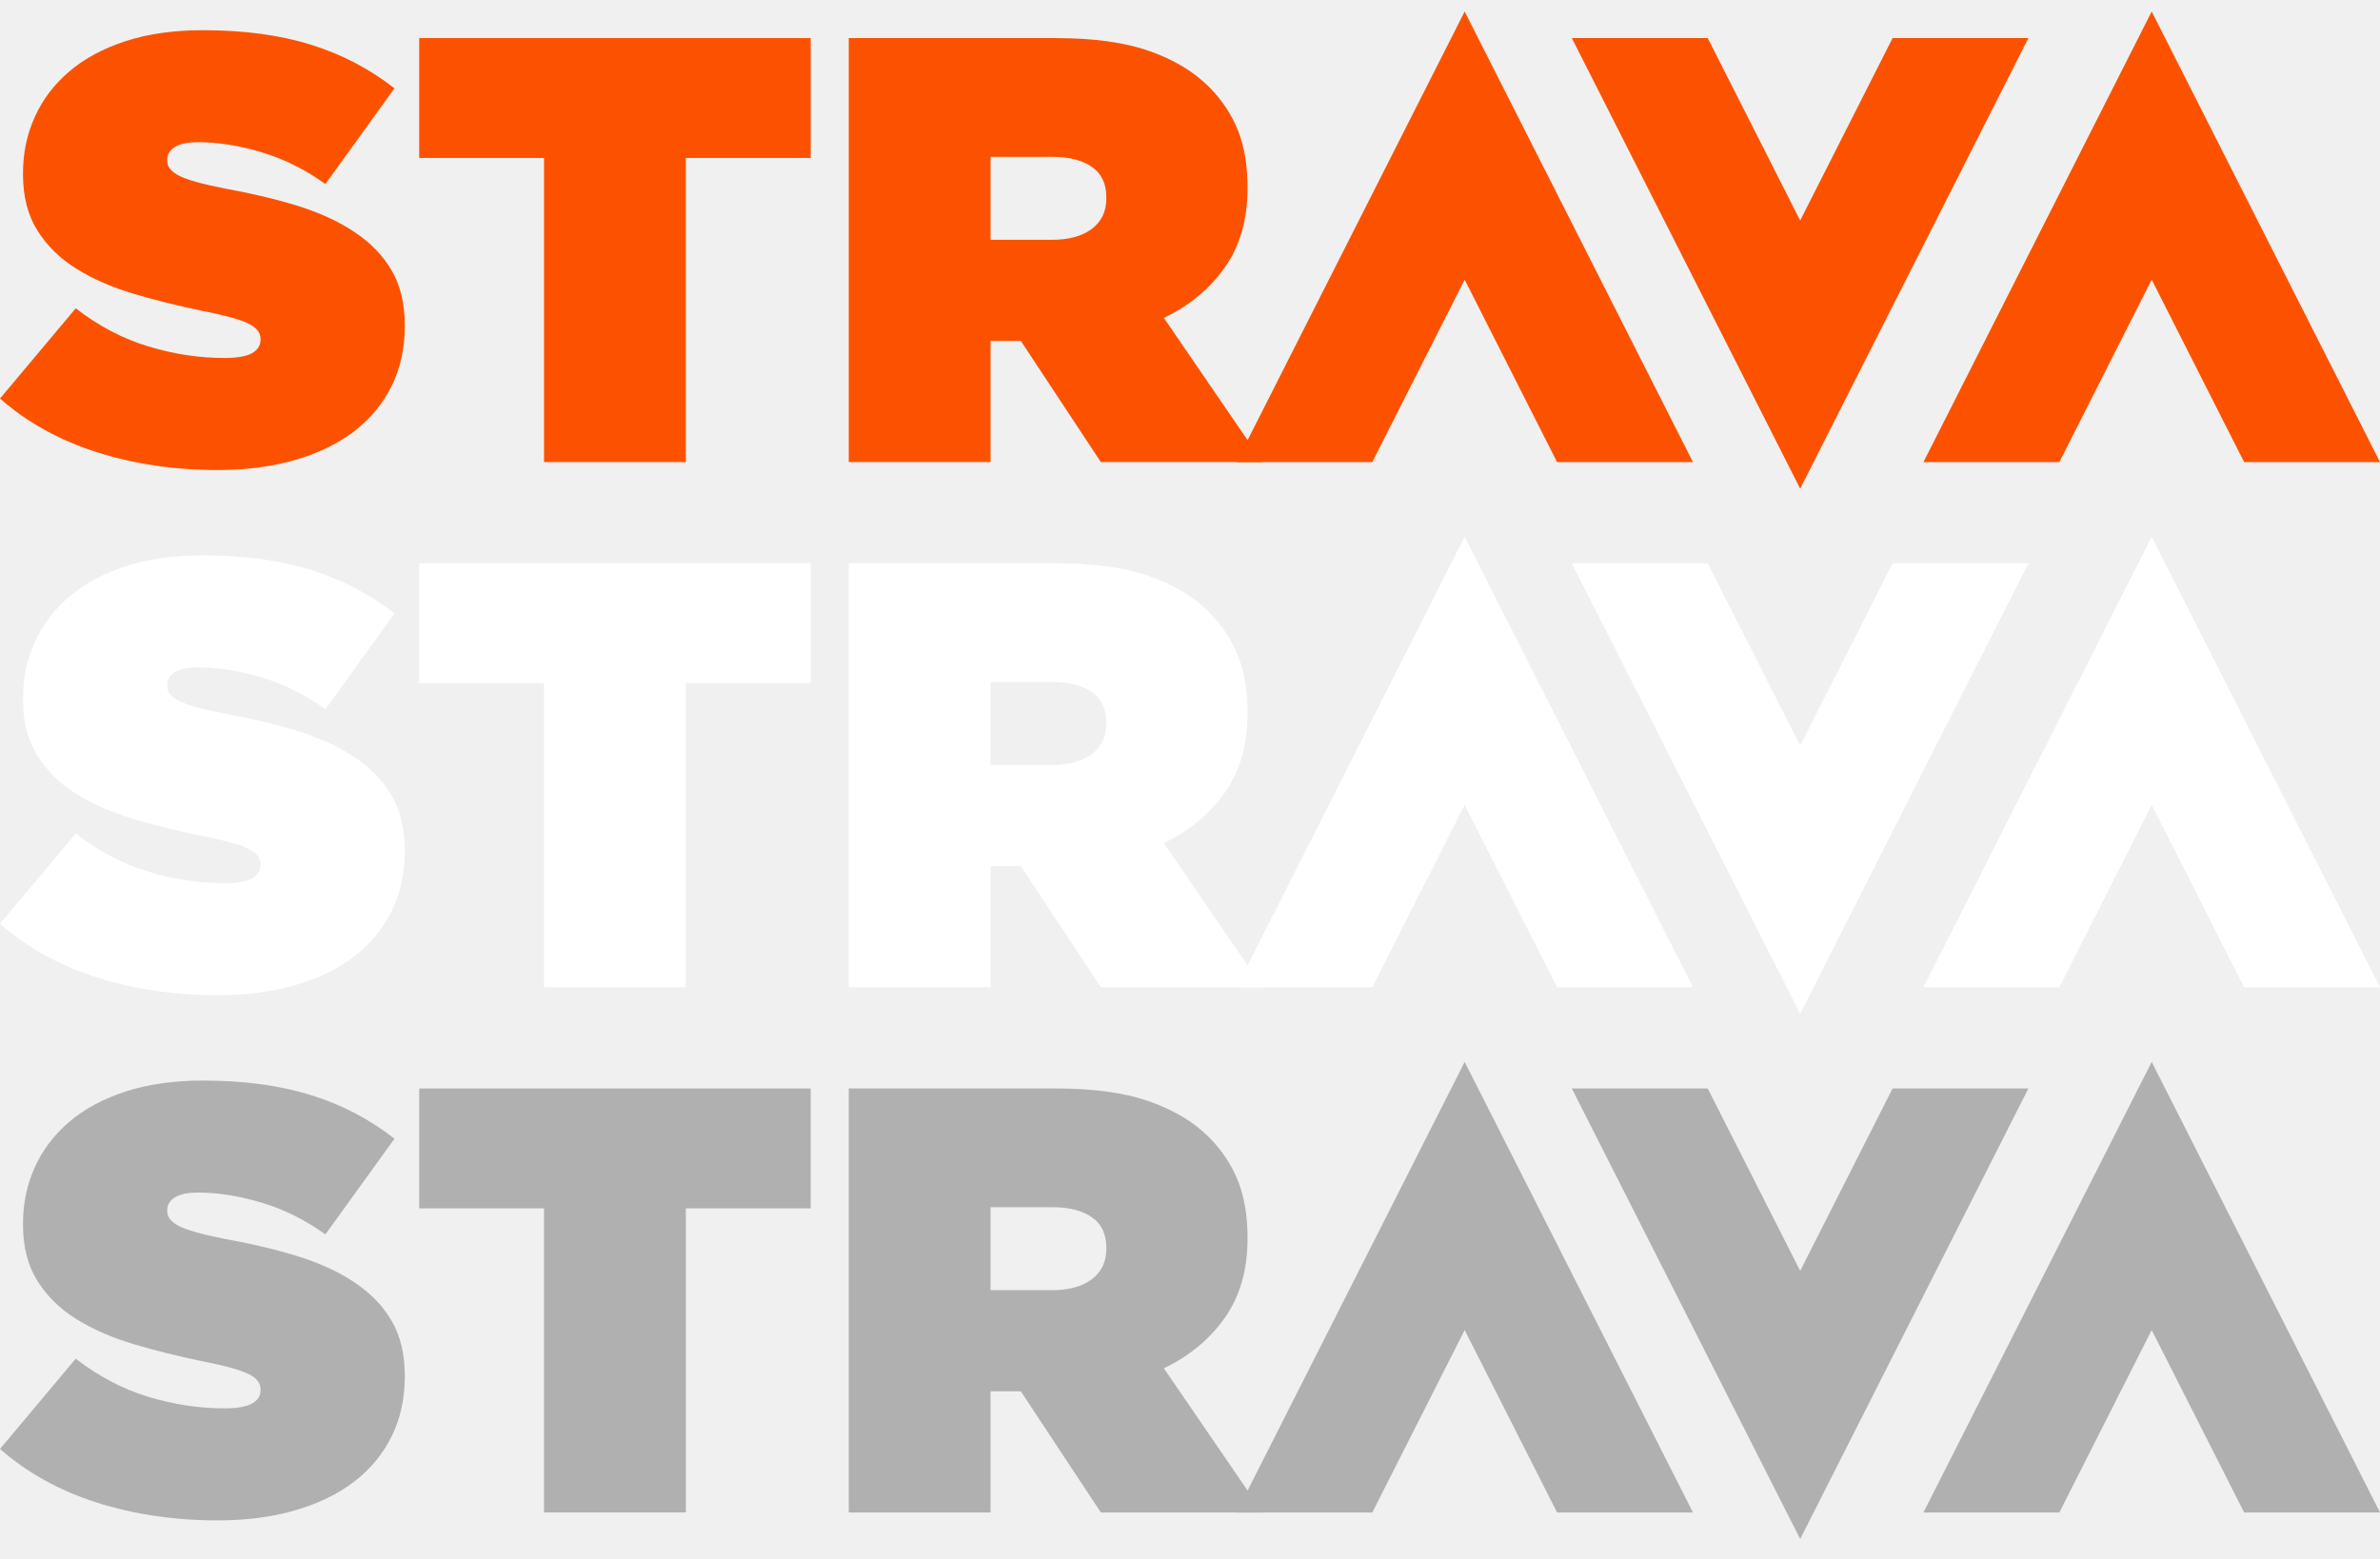
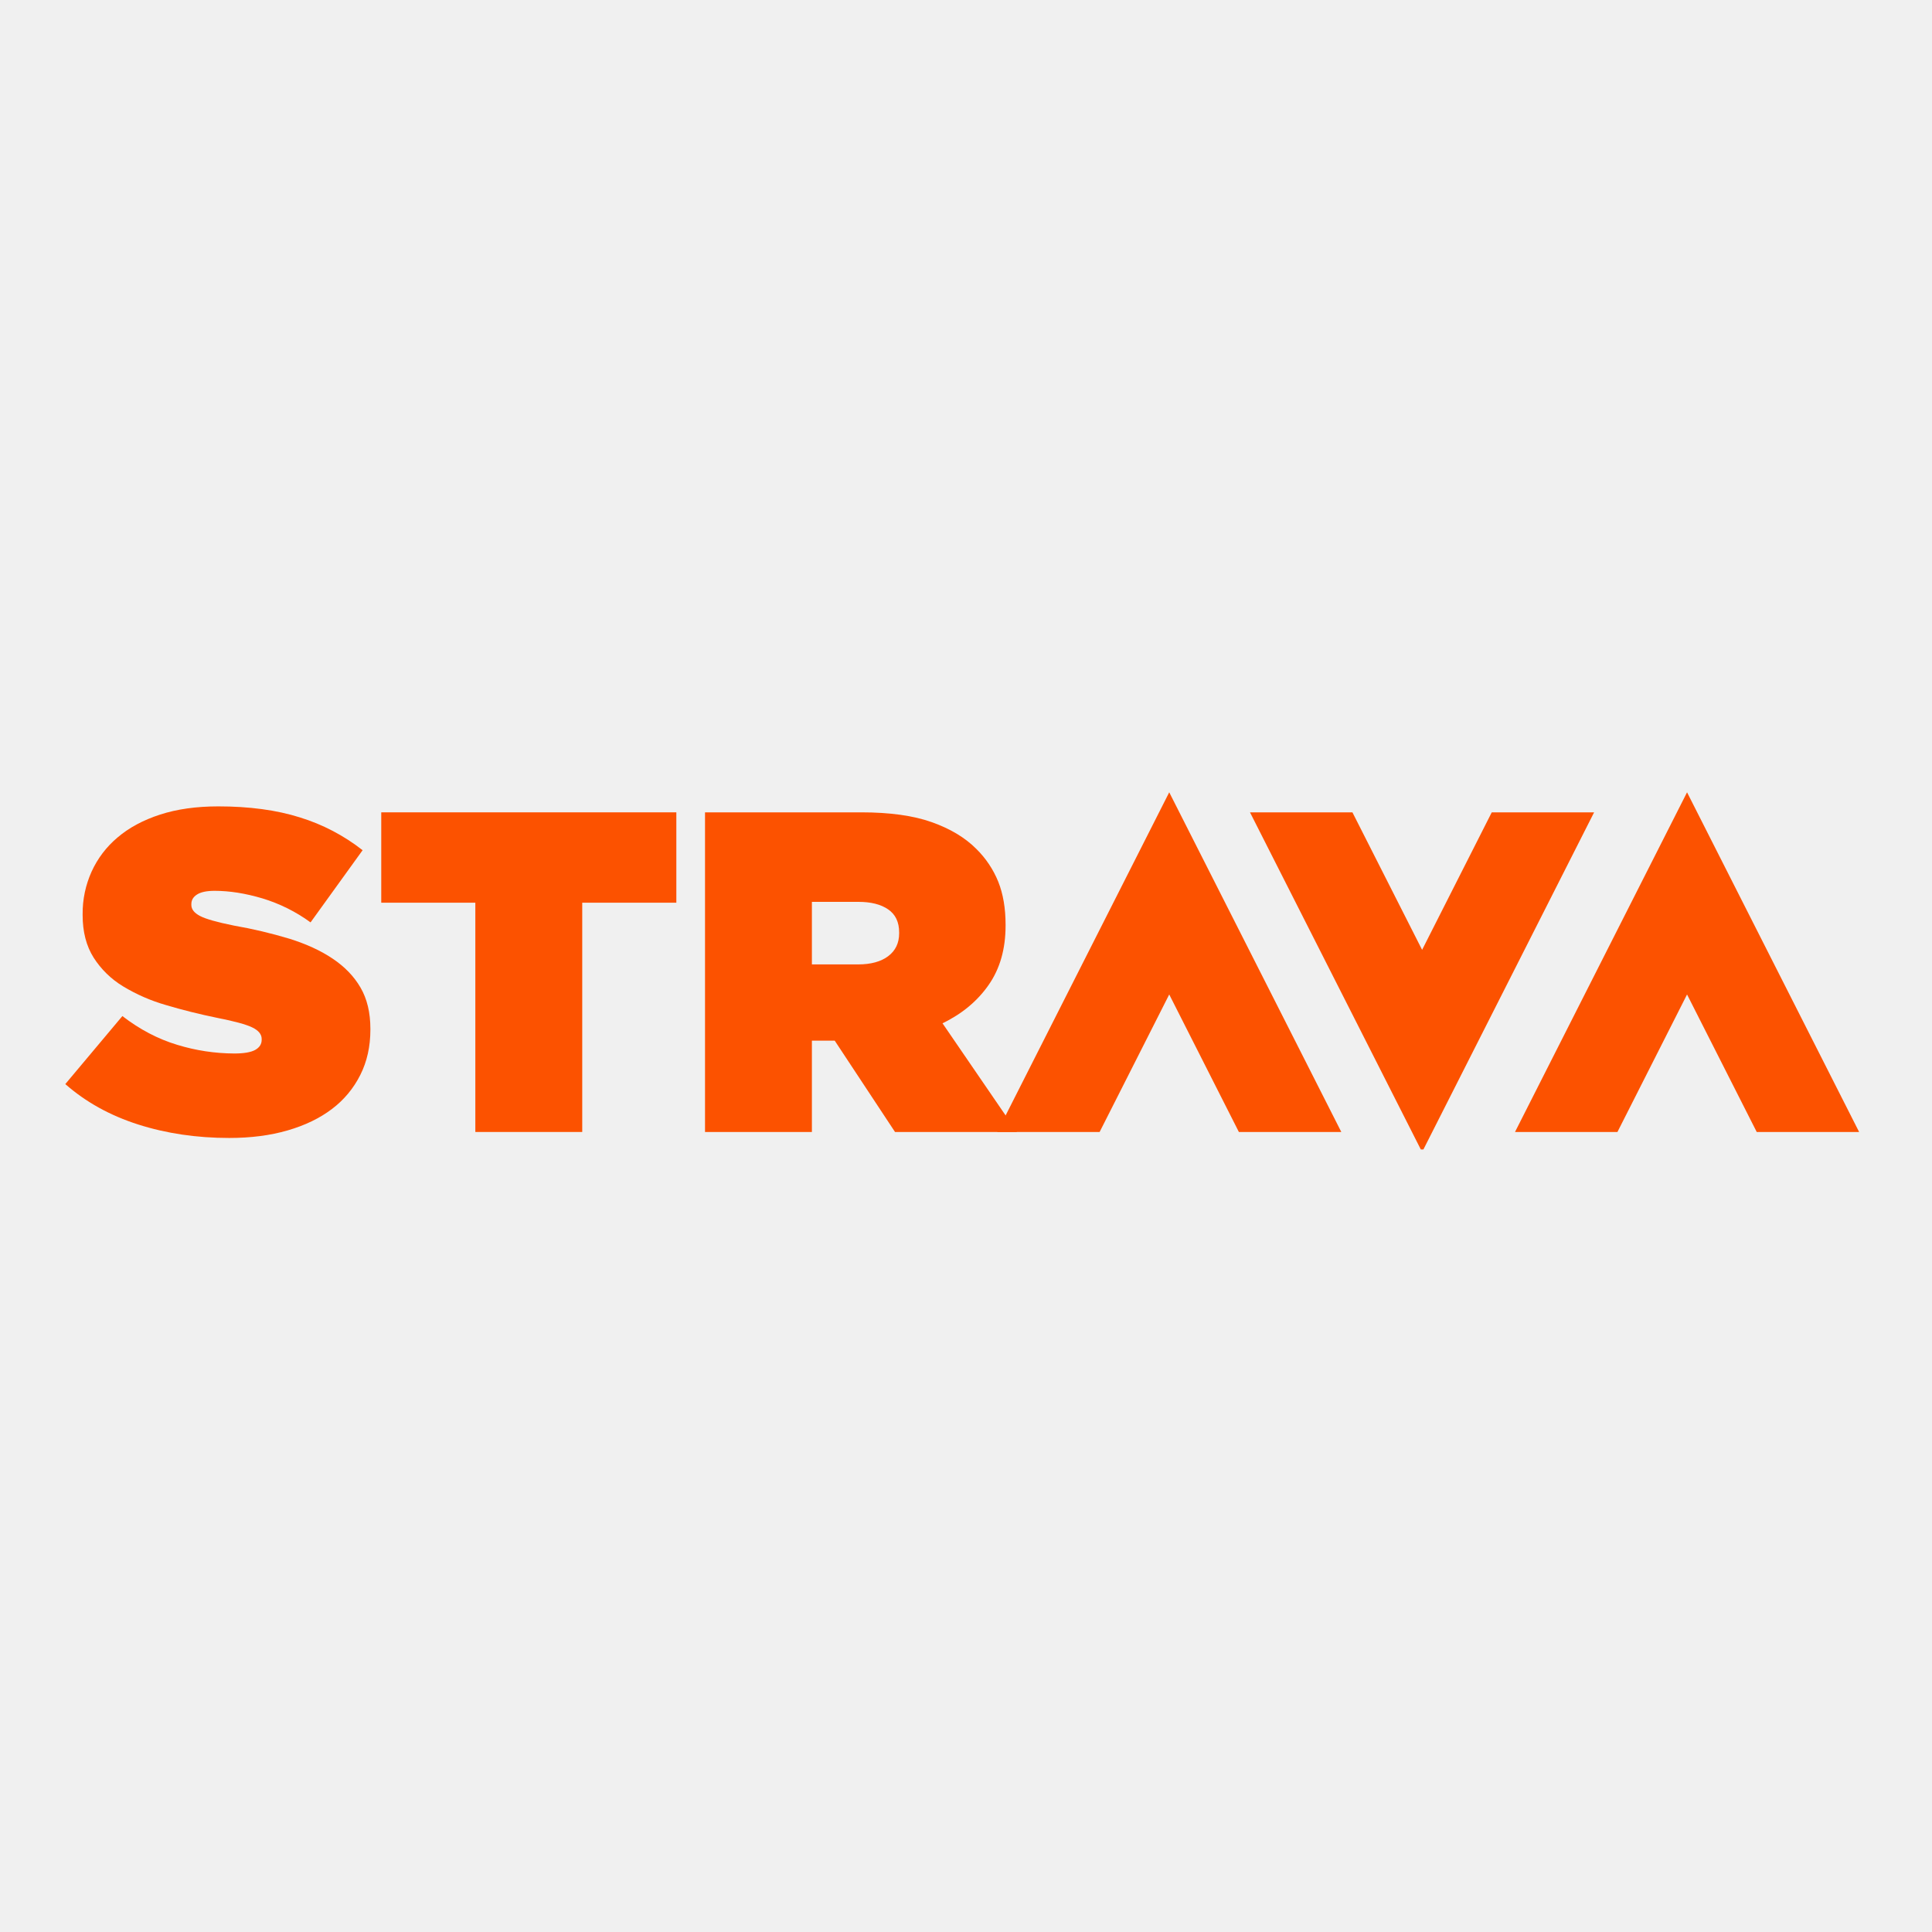
- <svg xmlns="http://www.w3.org/2000/svg" width="200" height="131" viewBox="0 0 200 131" fill="none">
-   <g clip-path="url(#clip0_1295_2629)">
-     <path d="M18.28 39.507C14.649 39.507 11.261 39.001 8.12 38.003C4.979 36.999 2.274 35.497 0 33.499L6.363 25.916C8.297 27.407 10.338 28.477 12.473 29.12C14.611 29.766 16.735 30.089 18.839 30.089C19.928 30.089 20.705 29.952 21.182 29.684C21.661 29.41 21.894 29.036 21.894 28.563V28.462C21.894 27.948 21.542 27.518 20.85 27.186C20.158 26.846 18.854 26.491 16.953 26.119C14.952 25.709 13.04 25.231 11.227 24.69C9.41 24.151 7.816 23.452 6.442 22.602C5.065 21.756 3.971 20.683 3.155 19.395C2.34 18.103 1.933 16.523 1.933 14.658V14.556C1.933 12.858 2.263 11.278 2.928 9.82C3.584 8.361 4.553 7.085 5.827 6.002C7.101 4.915 8.682 4.068 10.568 3.453C12.445 2.843 14.611 2.538 17.059 2.538C20.517 2.538 23.547 2.947 26.145 3.763C28.742 4.572 31.074 5.796 33.148 7.424L27.344 15.471C25.646 14.246 23.854 13.356 21.971 12.794C20.082 12.233 18.316 11.952 16.648 11.952C15.768 11.952 15.115 12.088 14.691 12.36C14.259 12.632 14.054 12.99 14.054 13.43V13.53C14.054 14.009 14.373 14.417 15.021 14.757C15.668 15.095 16.923 15.453 18.787 15.826C21.062 16.231 23.132 16.724 25.004 17.298C26.867 17.881 28.476 18.616 29.813 19.518C31.154 20.417 32.193 21.49 32.92 22.75C33.649 24.006 34.015 25.536 34.015 27.332V27.436C34.015 29.301 33.643 30.985 32.893 32.476C32.148 33.971 31.093 35.233 29.736 36.272C28.377 37.304 26.729 38.101 24.795 38.663C22.863 39.225 20.687 39.507 18.28 39.507Z" fill="#FC5200" />
-     <path d="M45.716 13.277H35.227V3.202H68.127V13.277H57.634V38.839H45.716V13.277Z" fill="#FC5200" />
-     <path d="M88.385 20.157C89.812 20.157 90.934 19.851 91.744 19.241C92.559 18.629 92.969 17.777 92.969 16.691V16.588C92.969 15.437 92.559 14.577 91.744 14.022C90.934 13.461 89.825 13.183 88.438 13.183H83.241V20.157H88.385ZM71.324 3.202H88.742C91.933 3.202 94.555 3.568 96.607 4.298C98.664 5.026 100.315 6.021 101.572 7.278C102.661 8.361 103.475 9.585 104.02 10.938C104.561 12.297 104.835 13.898 104.835 15.722V15.83C104.835 18.442 104.206 20.649 102.946 22.446C101.694 24.244 99.98 25.675 97.804 26.722L106.102 38.839H92.508L85.785 28.657H85.688H83.241V38.839H71.324V3.202Z" fill="#FC5200" />
-     <path d="M180.815 23.508L188.583 38.84H200L180.815 0.968L161.633 38.84H173.054L180.815 23.508Z" fill="#FC5200" />
-     <path d="M123.081 23.508L130.846 38.84H142.266L123.081 0.968L103.906 38.84H115.321L123.081 23.508Z" fill="#FC5200" />
-     <path d="M151.276 18.533L143.506 3.202H132.086L151.276 41.074L170.453 3.202H159.041L151.276 18.533Z" fill="#FC5200" />
-     <path d="M18.28 83.651C14.649 83.651 11.261 83.145 8.12 82.147C4.979 81.143 2.274 79.641 0 77.644L6.363 70.06C8.297 71.551 10.338 72.621 12.473 73.264C14.611 73.91 16.735 74.233 18.839 74.233C19.928 74.233 20.705 74.096 21.182 73.828C21.661 73.555 21.894 73.181 21.894 72.707V72.606C21.894 72.093 21.542 71.663 20.85 71.33C20.158 70.99 18.854 70.635 16.953 70.264C14.952 69.853 13.04 69.375 11.227 68.834C9.41 68.296 7.816 67.597 6.442 66.746C5.065 65.9 3.971 64.827 3.155 63.539C2.34 62.247 1.933 60.668 1.933 58.803V58.7C1.933 57.002 2.263 55.422 2.928 53.964C3.584 52.505 4.553 51.229 5.827 50.146C7.101 49.059 8.682 48.212 10.568 47.597C12.445 46.987 14.611 46.682 17.059 46.682C20.517 46.682 23.547 47.091 26.145 47.908C28.742 48.716 31.074 49.94 33.148 51.569L27.344 59.615C25.646 58.39 23.854 57.5 21.971 56.938C20.082 56.377 18.316 56.096 16.648 56.096C15.768 56.096 15.115 56.232 14.691 56.505C14.259 56.776 14.054 57.134 14.054 57.574V57.675C14.054 58.153 14.373 58.561 15.021 58.901C15.668 59.239 16.923 59.597 18.787 59.97C21.062 60.375 23.132 60.868 25.004 61.442C26.867 62.025 28.476 62.761 29.813 63.662C31.154 64.561 32.193 65.634 32.92 66.894C33.649 68.15 34.015 69.68 34.015 71.476V71.581C34.015 73.445 33.643 75.129 32.893 76.62C32.148 78.115 31.093 79.378 29.736 80.416C28.377 81.448 26.729 82.245 24.795 82.807C22.863 83.37 20.687 83.651 18.28 83.651Z" fill="white" />
-     <path d="M45.716 57.421H35.227V47.346H68.127V57.421H57.634V82.983H45.716V57.421Z" fill="white" />
-     <path d="M88.385 64.301C89.812 64.301 90.934 63.995 91.744 63.385C92.559 62.773 92.969 61.921 92.969 60.835V60.732C92.969 59.581 92.559 58.721 91.744 58.166C90.934 57.605 89.825 57.327 88.438 57.327H83.241V64.301H88.385ZM71.324 47.346H88.742C91.933 47.346 94.555 47.712 96.607 48.442C98.664 49.17 100.315 50.165 101.572 51.422C102.661 52.505 103.475 53.729 104.02 55.082C104.561 56.441 104.835 58.042 104.835 59.866V59.974C104.835 62.586 104.206 64.793 102.946 66.59C101.694 68.388 99.98 69.819 97.804 70.866L106.102 82.983H92.508L85.785 72.801H85.688H83.241V82.983H71.324V47.346Z" fill="white" />
-     <path d="M180.815 67.652L188.583 82.984H200L180.815 45.112L161.633 82.984H173.054L180.815 67.652Z" fill="white" />
-     <path d="M123.081 67.652L130.846 82.984H142.266L123.081 45.112L103.906 82.984H115.321L123.081 67.652Z" fill="white" />
-     <path d="M151.276 62.677L143.506 47.346H132.086L151.276 85.218L170.453 47.346H159.041L151.276 62.677Z" fill="white" />
-     <path d="M18.28 127.795C14.649 127.795 11.261 127.289 8.12 126.292C4.979 125.287 2.274 123.785 0 121.788L6.363 114.204C8.297 115.695 10.338 116.766 12.473 117.409C14.611 118.054 16.735 118.377 18.839 118.377C19.928 118.377 20.705 118.24 21.182 117.972C21.661 117.699 21.894 117.325 21.894 116.851V116.75C21.894 116.237 21.542 115.807 20.85 115.474C20.158 115.134 18.854 114.78 16.953 114.408C14.952 113.997 13.04 113.519 11.227 112.978C9.41 112.44 7.816 111.741 6.442 110.89C5.065 110.045 3.971 108.971 3.155 107.683C2.34 106.391 1.933 104.812 1.933 102.947V102.845C1.933 101.146 2.263 99.566 2.928 98.108C3.584 96.649 4.553 95.373 5.827 94.29C7.101 93.203 8.682 92.356 10.568 91.741C12.445 91.131 14.611 90.826 17.059 90.826C20.517 90.826 23.547 91.235 26.145 92.052C28.742 92.86 31.074 94.085 33.148 95.713L27.344 103.759C25.646 102.534 23.854 101.645 21.971 101.082C20.082 100.521 18.316 100.24 16.648 100.24C15.768 100.24 15.115 100.376 14.691 100.649C14.259 100.92 14.054 101.278 14.054 101.718V101.819C14.054 102.298 14.373 102.705 15.021 103.046C15.668 103.383 16.923 103.741 18.787 104.114C21.062 104.519 23.132 105.013 25.004 105.586C26.867 106.169 28.476 106.905 29.813 107.806C31.154 108.705 32.193 109.778 32.92 111.039C33.649 112.295 34.015 113.824 34.015 115.62V115.725C34.015 117.589 33.643 119.273 32.893 120.764C32.148 122.259 31.093 123.522 29.736 124.56C28.377 125.593 26.729 126.39 24.795 126.951C22.863 127.514 20.687 127.795 18.28 127.795Z" fill="#B0B0B0" />
-     <path d="M45.716 101.565H35.227V91.49H68.127V101.565H57.634V127.128H45.716V101.565Z" fill="#B0B0B0" />
-     <path d="M88.385 108.445C89.812 108.445 90.934 108.139 91.744 107.529C92.559 106.917 92.969 106.065 92.969 104.979V104.876C92.969 103.725 92.559 102.865 91.744 102.31C90.934 101.749 89.825 101.471 88.438 101.471H83.241V108.445H88.385ZM71.324 91.49H88.742C91.933 91.49 94.555 91.856 96.607 92.586C98.664 93.314 100.315 94.309 101.572 95.566C102.661 96.649 103.475 97.873 104.02 99.227C104.561 100.585 104.835 102.186 104.835 104.01V104.118C104.835 106.73 104.206 108.937 102.946 110.734C101.694 112.532 99.98 113.963 97.804 115.011L106.102 127.128H92.508L85.785 116.945H85.688H83.241V127.128H71.324V91.49Z" fill="#B0B0B0" />
-     <path d="M180.815 111.796L188.583 127.128H200L180.815 89.256L161.633 127.128H173.054L180.815 111.796Z" fill="#B0B0B0" />
-     <path d="M123.081 111.796L130.846 127.128H142.266L123.081 89.256L103.906 127.128H115.321L123.081 111.796Z" fill="#B0B0B0" />
-     <path d="M151.276 106.821L143.506 91.49H132.086L151.276 129.362L170.453 91.49H159.041L151.276 106.821Z" fill="#B0B0B0" />
-   </g>
+ <svg xmlns="http://www.w3.org/2000/svg" width="1785" height="1785" viewBox="0 0 1785 1785">
  <defs>
-     <clipPath id="clip0_1295_2629">
-       <rect width="200" height="130.33" fill="white" />
+     <clipPath id="clip-path">
+       <rect id="矩形_6622" data-name="矩形 6622" width="1681" height="338" transform="translate(-22199 -9375)" fill="#fff" stroke="#707070" stroke-width="1" />
+     </clipPath>
+     <clipPath id="clip-path-2">
+       <rect id="矩形_6617" data-name="矩形 6617" width="1920" height="1080" fill="#021711" opacity="0.6" />
+     </clipPath>
+     <clipPath id="clip-path-3">
+       <rect id="矩形_6621" data-name="矩形 6621" width="1657.331" height="1080" fill="#fff" />
    </clipPath>
  </defs>
+   <g id="组_7825" data-name="组 7825" transform="translate(22319 10052)">
+     <rect id="矩形_6623" data-name="矩形 6623" width="1785" height="1785" transform="translate(-22319 -10052)" fill="none" />
+     <g id="蒙版组_5817" data-name="蒙版组 5817" transform="translate(-68 47)" clip-path="url(#clip-path)">
+       <g id="蒙版组_5816" data-name="蒙版组 5816" transform="translate(-22322 -9375)" clip-path="url(#clip-path-2)">
+         <g id="icon" transform="translate(131.334)" clip-path="url(#clip-path-3)">
+           <path id="路径_9168" data-name="路径 9168" d="M151.478,327.378q-45.127,0-84.191-12.457Q28.246,302.433,0,277.6l52.732-62.844q24.04,18.539,50.624,26.556a181.88,181.88,0,0,0,52.759,8.026c9.021,0,15.463-1.135,19.416-3.359,3.968-2.266,5.9-5.366,5.9-9.284v-.841c0-4.254-2.914-7.817-8.65-10.573-5.736-2.817-16.543-5.755-32.293-8.839q-24.879-5.1-47.451-11.846A163.32,163.32,0,0,1,53.38,187.3a83.408,83.408,0,0,1-27.236-26.58q-10.127-16.056-10.129-39.249v-.845A93.509,93.509,0,0,1,24.26,81.372,89.407,89.407,0,0,1,48.285,49.735Q64.12,36.221,87.572,28.613q23.334-7.585,53.79-7.585,42.985,0,75.289,10.156a179.527,179.527,0,0,1,58.031,30.34L226.59,128.205a148.193,148.193,0,0,0-44.522-22.183c-15.652-4.651-30.289-6.979-44.108-6.979q-10.943,0-16.219,3.381c-3.578,2.251-5.281,5.219-5.281,8.863v.834c0,3.968,2.644,7.346,8.01,10.168q8.053,4.2,31.212,8.855a438.109,438.109,0,0,1,51.516,12.2c15.441,4.829,28.773,10.92,39.855,18.393,11.109,7.45,19.717,16.343,25.747,26.784q9.055,15.616,9.071,37.967v.868c0,15.448-3.084,29.406-9.3,41.761a89.377,89.377,0,0,1-26.159,31.451q-16.89,12.836-40.943,19.813C189.46,325.046,171.423,327.378,151.478,327.378Z" fill="#fc5200" />
+           <path id="路径_9169" data-name="路径 9169" d="M378.834,110.019H291.911V26.535H564.547v83.484H477.6V321.849H378.834Z" fill="#fc5200" />
+           <path id="路径_9170" data-name="路径 9170" d="M732.416,167.036c11.823,0,21.122-2.54,27.838-7.593q10.127-7.608,10.144-21.129v-.854c0-9.542-3.393-16.667-10.144-21.264-6.716-4.651-15.9-6.956-27.4-6.956H689.786v57.8ZM591.039,26.535H735.376q39.657,0,65.173,9.079,25.568,9.056,41.143,24.692a89.852,89.852,0,0,1,20.286,30.336c4.483,11.256,6.754,24.523,6.754,39.638v.9q0,32.458-15.654,54.82-15.562,22.355-42.613,35.439l68.766,100.41H766.584l-55.711-84.376H689.786v84.376H591.039Z" fill="#fc5200" />
+           <path id="路径_9171" data-name="路径 9171" d="M1498.352,194.8l64.371,127.049h94.609L1498.352,8.02,1339.4,321.85h94.642Z" fill="#fc5200" />
+           <path id="路径_9172" data-name="路径 9172" d="M1019.93,194.8l64.346,127.049h94.634L1019.93,8.02l-158.9,313.83h94.592Z" fill="#fc5200" />
+           <path id="路径_9173" data-name="路径 9173" d="M1253.572,153.576,1189.185,26.535h-94.634l159.021,313.83,158.913-313.83h-94.567Z" fill="#fc5200" />
+           <path id="路径_9174" data-name="路径 9174" d="M151.478,693.184q-45.127,0-84.191-12.456Q28.246,668.245,0,643.406l52.732-62.845q24.04,18.539,50.624,26.557a181.877,181.877,0,0,0,52.759,8.025c9.021,0,15.463-1.135,19.416-3.359,3.968-2.261,5.9-5.361,5.9-9.283v-.842c0-4.254-2.914-7.816-8.65-10.572-5.736-2.818-16.543-5.756-32.293-8.836q-24.879-5.1-47.451-11.846A163.166,163.166,0,0,1,53.38,553.1a83.391,83.391,0,0,1-27.236-26.58q-10.127-16.056-10.129-39.248v-.845a93.513,93.513,0,0,1,8.245-39.253,89.407,89.407,0,0,1,24.025-31.636Q64.12,402.033,87.572,394.42q23.334-7.58,53.79-7.586,42.985,0,75.289,10.16a179.428,179.428,0,0,1,58.031,30.336L226.59,494.012a148.212,148.212,0,0,0-44.522-22.183c-15.652-4.651-30.289-6.979-44.108-6.979q-10.943,0-16.219,3.385c-3.578,2.246-5.281,5.215-5.281,8.859v.838c0,3.964,2.644,7.341,8.01,10.163q8.053,4.2,31.212,8.855a438.27,438.27,0,0,1,51.516,12.2c15.441,4.829,28.773,10.924,39.855,18.4,11.109,7.446,19.717,16.339,25.747,26.781q9.055,15.615,9.071,37.967v.868c0,15.447-3.084,29.405-9.3,41.761a89.355,89.355,0,0,1-26.159,31.451q-16.89,12.836-40.943,19.813C189.46,690.857,171.423,693.184,151.478,693.184Z" fill="#fff" />
+           <path id="路径_9175" data-name="路径 9175" d="M378.834,475.826H291.911V392.342H564.547v83.484H477.6V687.655H378.834Z" fill="#fff" />
+           <path id="路径_9176" data-name="路径 9176" d="M732.416,532.842c11.823,0,21.122-2.54,27.838-7.592q10.127-7.608,10.144-21.13v-.853c0-9.542-3.393-16.664-10.144-21.265-6.716-4.651-15.9-6.956-27.4-6.956H689.786v57.8Zm-141.377-140.5H735.376q39.657,0,65.173,9.079,25.568,9.055,41.143,24.693a89.849,89.849,0,0,1,20.286,30.336c4.483,11.256,6.754,24.522,6.754,39.638v.9q0,32.458-15.654,54.82-15.562,22.355-42.613,35.439l68.766,100.41H766.584l-55.711-84.376H689.786v84.376H591.039Z" fill="#fff" />
+           <path id="路径_9177" data-name="路径 9177" d="M1498.352,560.608l64.371,127.049h94.609L1498.352,373.826,1339.4,687.657h94.642Z" fill="#fff" />
+           <path id="路径_9178" data-name="路径 9178" d="M1019.93,560.608l64.346,127.049h94.634L1019.93,373.826l-158.9,313.831h94.592Z" fill="#fff" />
+           <path id="路径_9179" data-name="路径 9179" d="M1253.572,519.382l-64.387-127.04h-94.634l159.021,313.83,158.913-313.83h-94.567Z" fill="#fff" />
+           <path id="路径_9180" data-name="路径 9180" d="M151.478,1058.993q-45.127,0-84.191-12.455Q28.246,1034.046,0,1009.215l52.732-62.846q24.04,18.533,50.624,26.559a182.041,182.041,0,0,0,52.759,8.021c9.021,0,15.463-1.135,19.416-3.356,3.968-2.262,5.9-5.362,5.9-9.289v-.837c0-4.251-2.914-7.814-8.65-10.574-5.736-2.817-16.543-5.751-32.293-8.834q-24.879-5.109-47.451-11.85a162.721,162.721,0,0,1-39.653-17.3,83.345,83.345,0,0,1-27.236-26.575q-10.127-16.06-10.129-39.246v-.845a93.523,93.523,0,0,1,8.245-39.256,89.408,89.408,0,0,1,24.025-31.637q15.836-13.508,39.287-21.122,23.334-7.579,53.79-7.585,42.985,0,75.289,10.159a179.511,179.511,0,0,1,58.031,30.336L226.59,859.815a148.463,148.463,0,0,0-44.522-22.183c-15.652-4.649-30.289-6.977-44.108-6.977q-10.943,0-16.219,3.389c-3.578,2.246-5.281,5.212-5.281,8.858v.837c0,3.969,2.644,7.342,8.01,10.168q8.053,4.189,31.212,8.85a439.29,439.29,0,0,1,51.516,12.2c15.441,4.831,28.773,10.93,39.855,18.4,11.109,7.45,19.717,16.341,25.747,26.791q9.055,15.612,9.071,37.961v.87c0,15.446-3.084,29.4-9.3,41.757a89.4,89.4,0,0,1-26.159,31.456q-16.89,12.84-40.943,19.813C189.46,1056.665,171.423,1058.993,151.478,1058.993Z" fill="#b0b0b0" />
+           <path id="路径_9181" data-name="路径 9181" d="M378.834,841.634H291.911V758.148H564.547v83.486H477.6v211.832H378.834Z" fill="#b0b0b0" />
+           <path id="路径_9182" data-name="路径 9182" d="M732.416,898.646c11.823,0,21.122-2.536,27.838-7.591q10.127-7.607,10.144-21.131v-.854c0-9.538-3.393-16.664-10.144-21.264-6.716-4.649-15.9-6.953-27.4-6.953H689.786v57.791Zm-141.377-140.5H735.376q39.657,0,65.173,9.079,25.568,9.055,41.143,24.693a89.825,89.825,0,0,1,20.286,30.34c4.483,11.254,6.754,24.521,6.754,39.636v.895q0,32.467-15.654,54.825c-10.375,14.9-24.579,26.758-42.613,35.442l68.766,100.409H766.584l-55.711-84.383H689.786v84.383H591.039Z" fill="#b0b0b0" />
+           <path id="路径_9183" data-name="路径 9183" d="M1498.352,926.415l64.371,127.051h94.609L1498.352,739.633,1339.4,1053.466h94.642Z" fill="#b0b0b0" />
+           <path id="路径_9184" data-name="路径 9184" d="M1019.93,926.415l64.346,127.051h94.634L1019.93,739.633l-158.9,313.833h94.592Z" fill="#b0b0b0" />
+           <path id="路径_9185" data-name="路径 9185" d="M1253.572,885.189l-64.387-127.041h-94.634l159.021,313.831,158.913-313.831h-94.567Z" fill="#b0b0b0" />
+         </g>
+       </g>
+     </g>
+   </g>
</svg>
